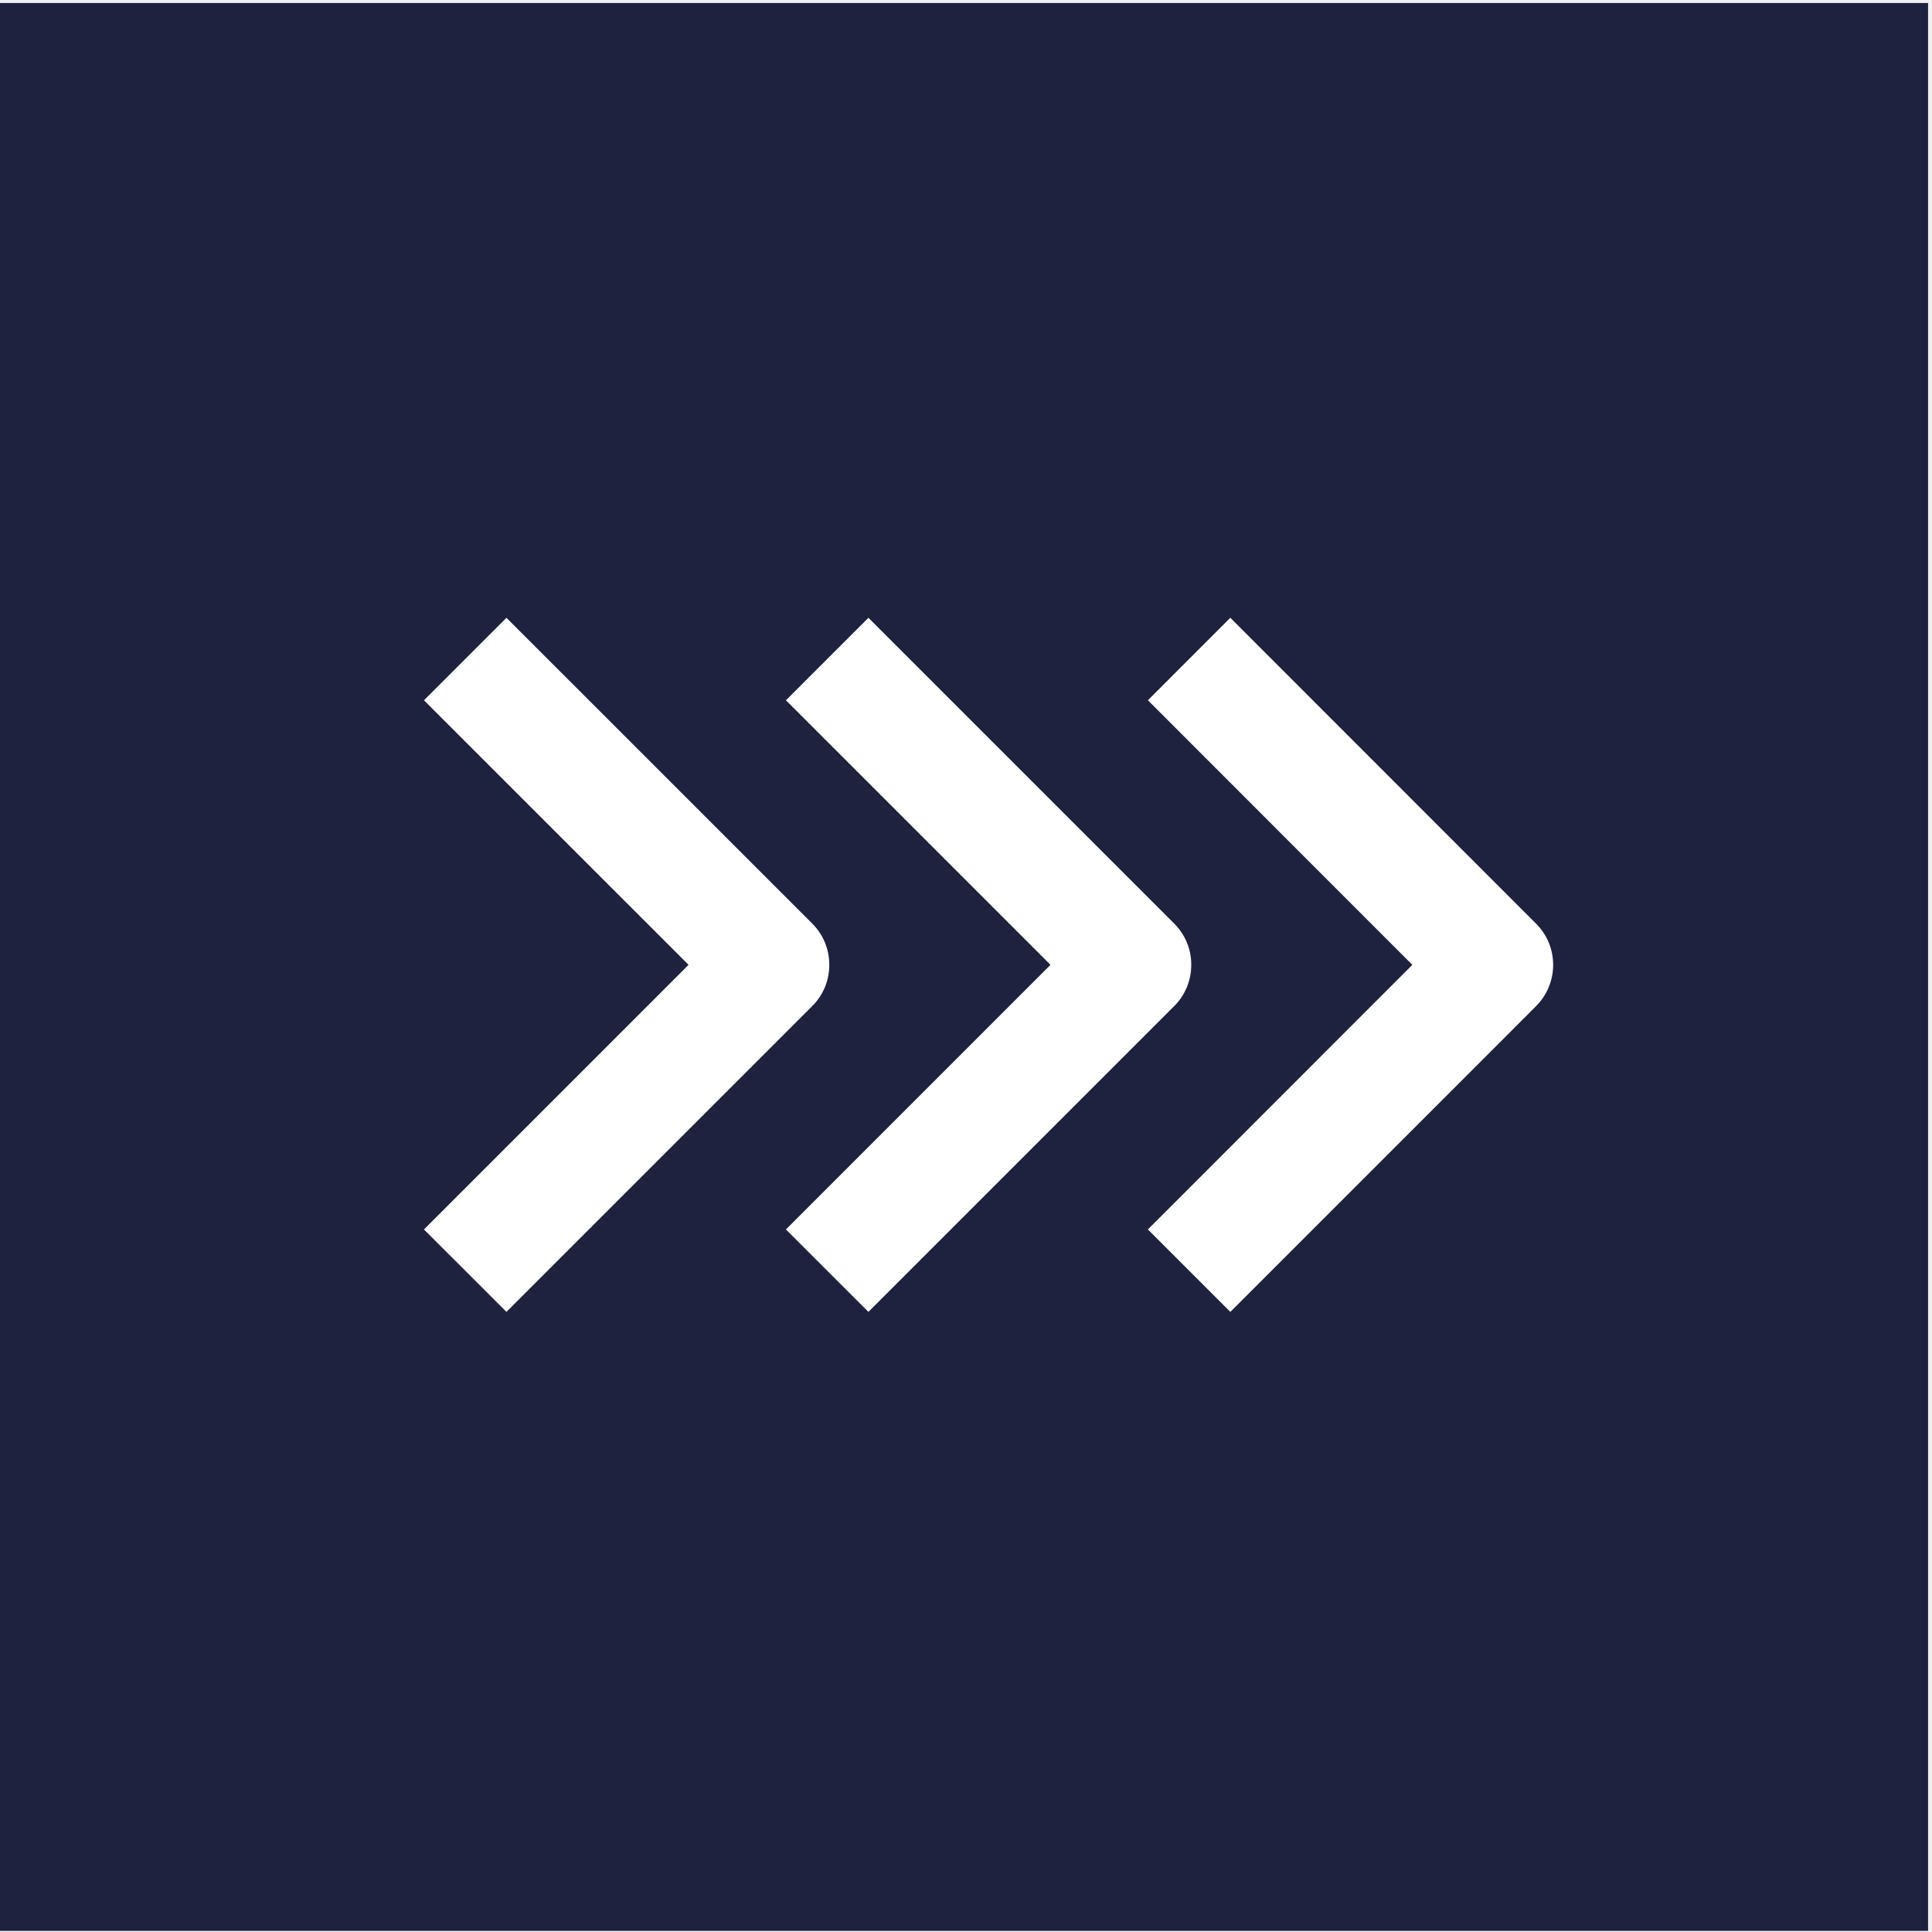
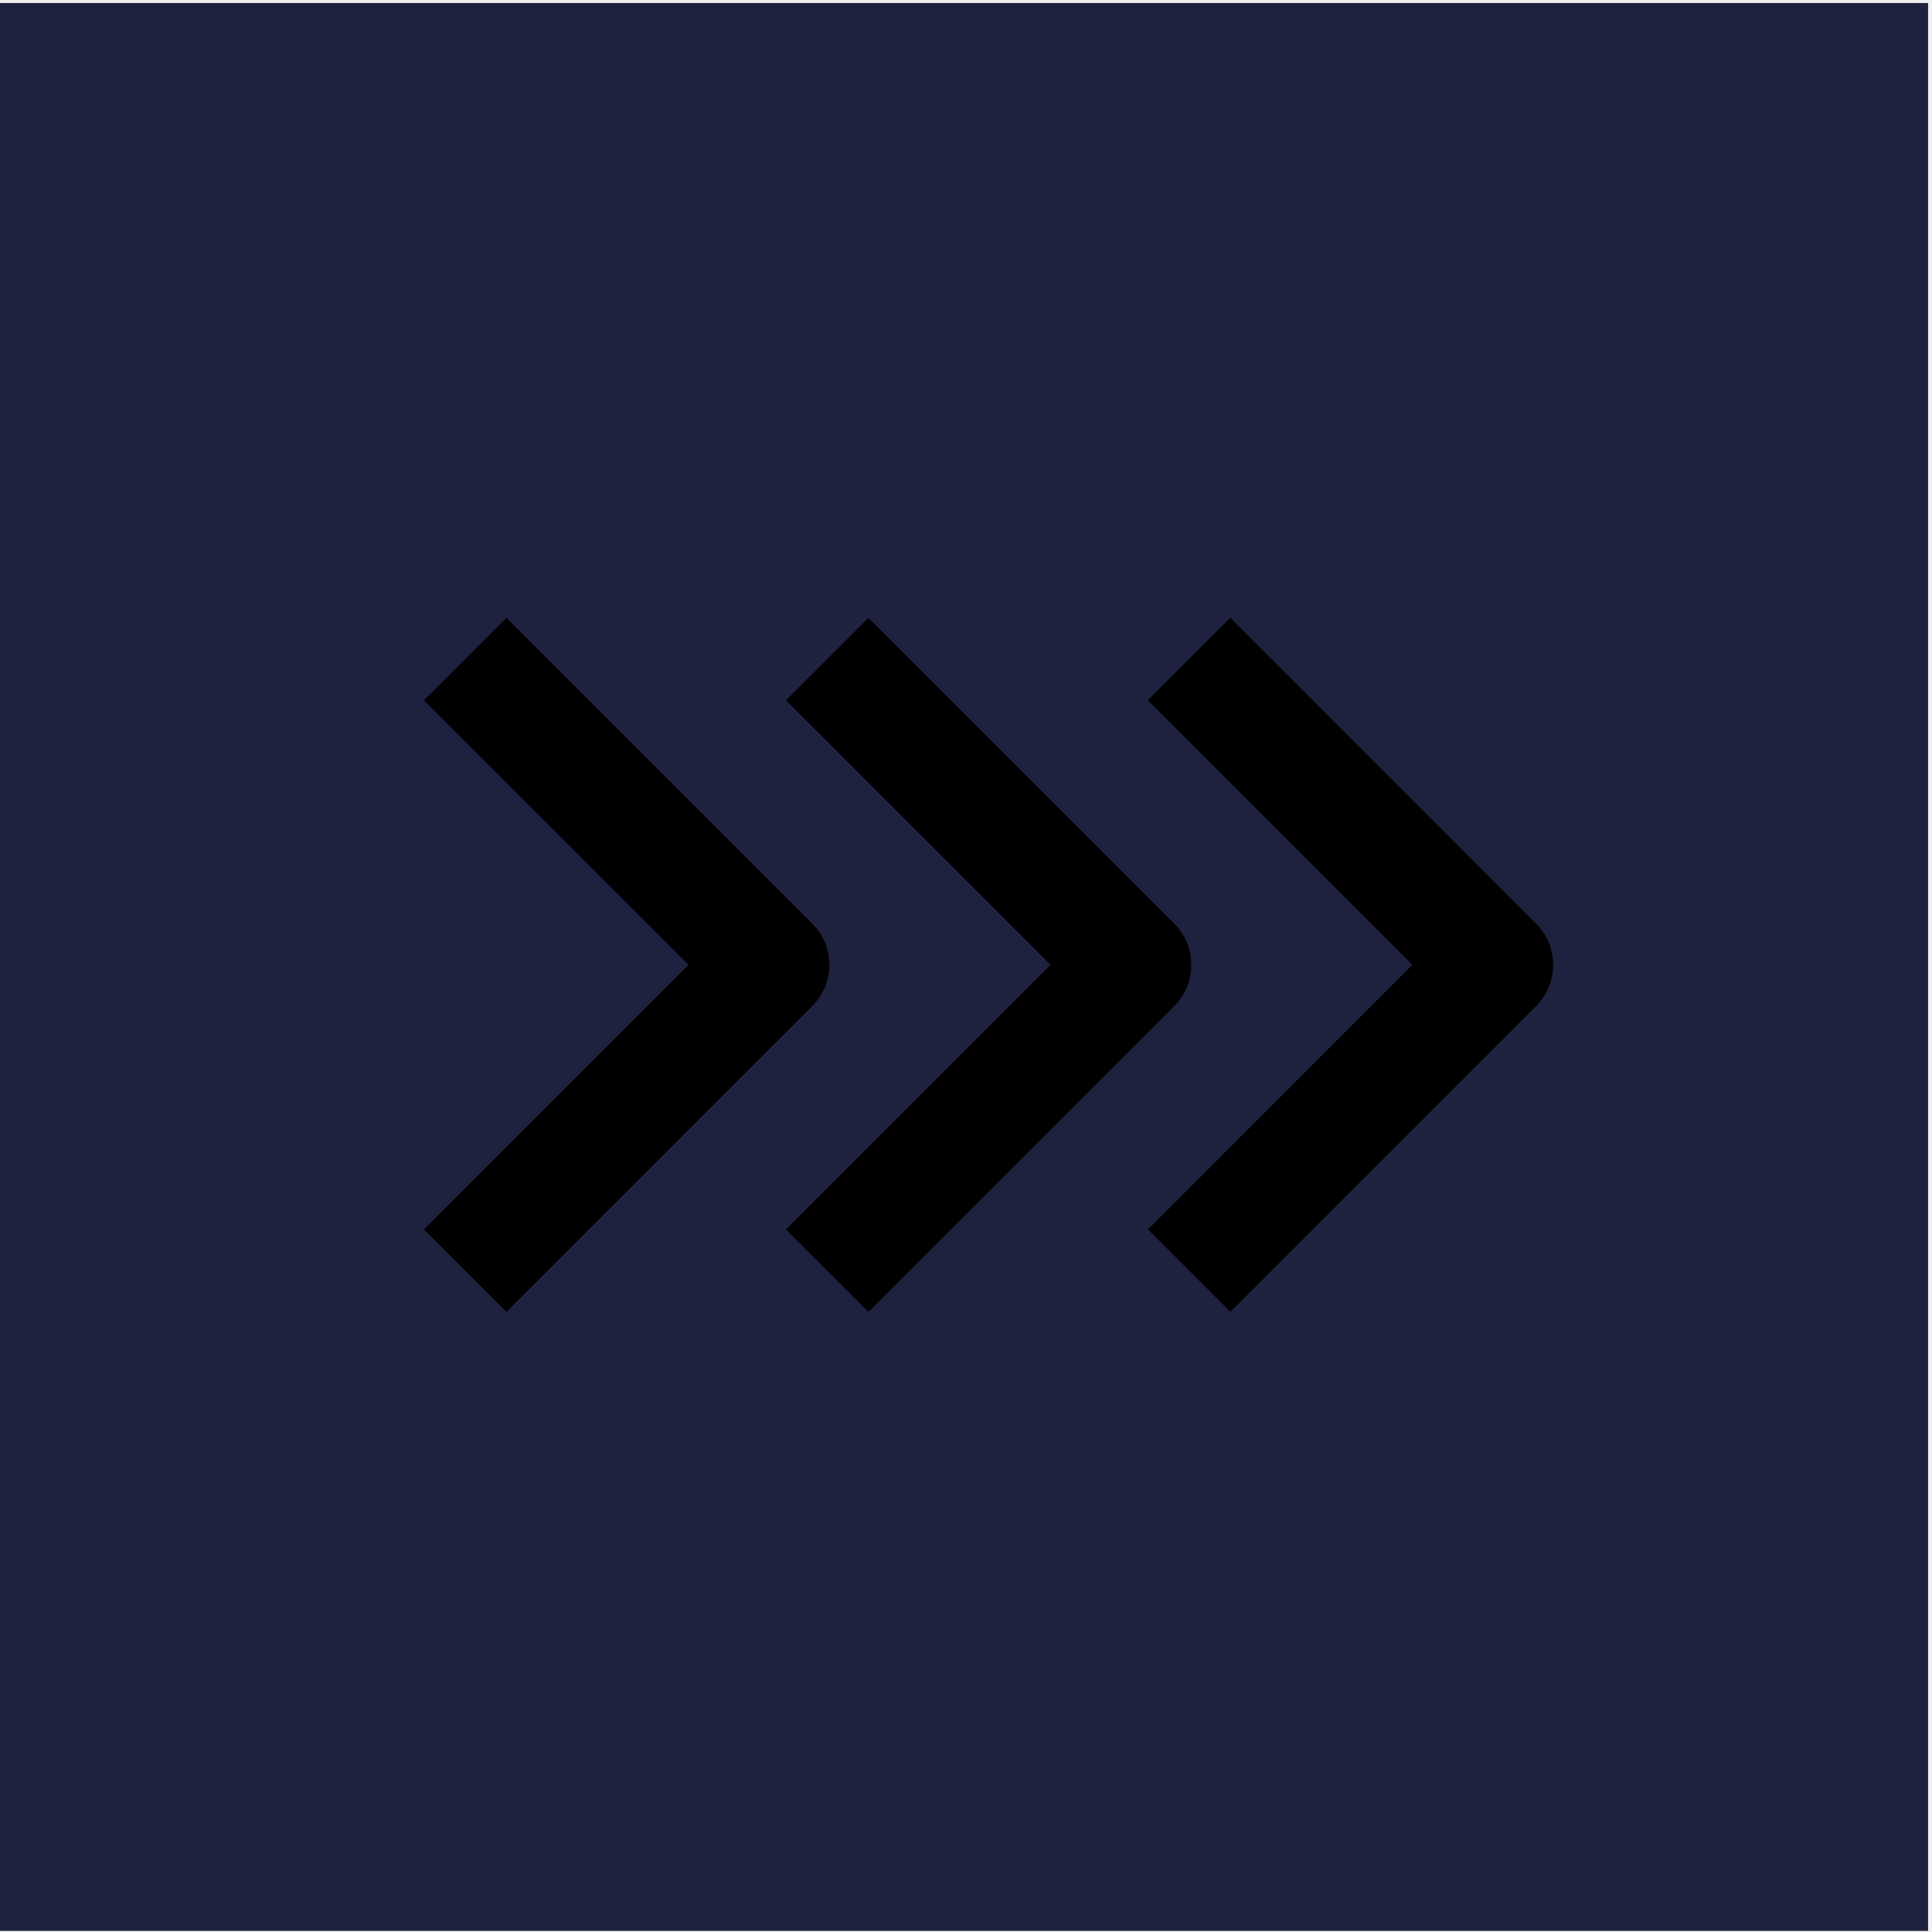
<svg xmlns="http://www.w3.org/2000/svg" width="100%" height="100%" viewBox="0 0 100 100" version="1.1" xml:space="preserve" style="fill-rule:evenodd;clip-rule:evenodd;stroke-linejoin:round;stroke-miterlimit:2;">
  <rect id="Artboard1" x="0" y="0" width="100" height="100" style="fill:none;" />
  <clipPath id="_clip1">
    <rect id="Artboard11" x="0" y="0" width="100" height="100" />
  </clipPath>
  <g clip-path="url(#_clip1)">
    <rect id="Background" x="-0.264" y="0.156" width="100.061" height="99.786" style="fill:#1e223f;" />
    <g id="kleisli">
      <g>
-         <path d="M79.506,47.808l-15.824,-15.832l-4.268,4.269l13.688,13.696l-13.688,13.695l4.268,4.268l15.824,-15.826c0.57,-0.573 0.885,-1.332 0.885,-2.139c-0.002,-0.807 -0.315,-1.563 -0.885,-2.131" style="fill:#fff;fill-rule:nonzero;" />
+         <path d="M79.506,47.808l-15.824,-15.832l-4.268,4.269l13.688,13.696l-13.688,13.695l4.268,4.268l15.824,-15.826c0.57,-0.573 0.885,-1.332 0.885,-2.139c-0.002,-0.807 -0.315,-1.563 -0.885,-2.131" style="fill-rule:nonzero;" />
      </g>
-       <path d="M21.944,36.247l4.27,-4.27l15.83,15.829c0.568,0.568 0.882,1.328 0.88,2.134c0,0.807 -0.312,1.565 -0.88,2.133l-15.83,15.83l-4.27,-4.267l13.695,-13.696l-13.695,-13.693Z" style="fill:#fff;fill-rule:nonzero;" />
-       <path d="M40.679,36.247l4.27,-4.27l15.83,15.829c0.568,0.568 0.882,1.328 0.88,2.134c0,0.807 -0.312,1.565 -0.88,2.133l-15.83,15.83l-4.27,-4.267l13.695,-13.696l-13.695,-13.693Z" style="fill:#fff;fill-rule:nonzero;" />
+       <path d="M21.944,36.247l4.27,-4.27l15.83,15.829c0.568,0.568 0.882,1.328 0.88,2.134c0,0.807 -0.312,1.565 -0.88,2.133l-15.83,15.83l-4.27,-4.267l13.695,-13.696l-13.695,-13.693Z" style="fill-rule:nonzero;" />
+       <path d="M40.679,36.247l4.27,-4.27l15.83,15.829c0.568,0.568 0.882,1.328 0.88,2.134c0,0.807 -0.312,1.565 -0.88,2.133l-15.83,15.83l-4.27,-4.267l13.695,-13.696l-13.695,-13.693Z" style="fill-rule:nonzero;" />
    </g>
  </g>
</svg>
